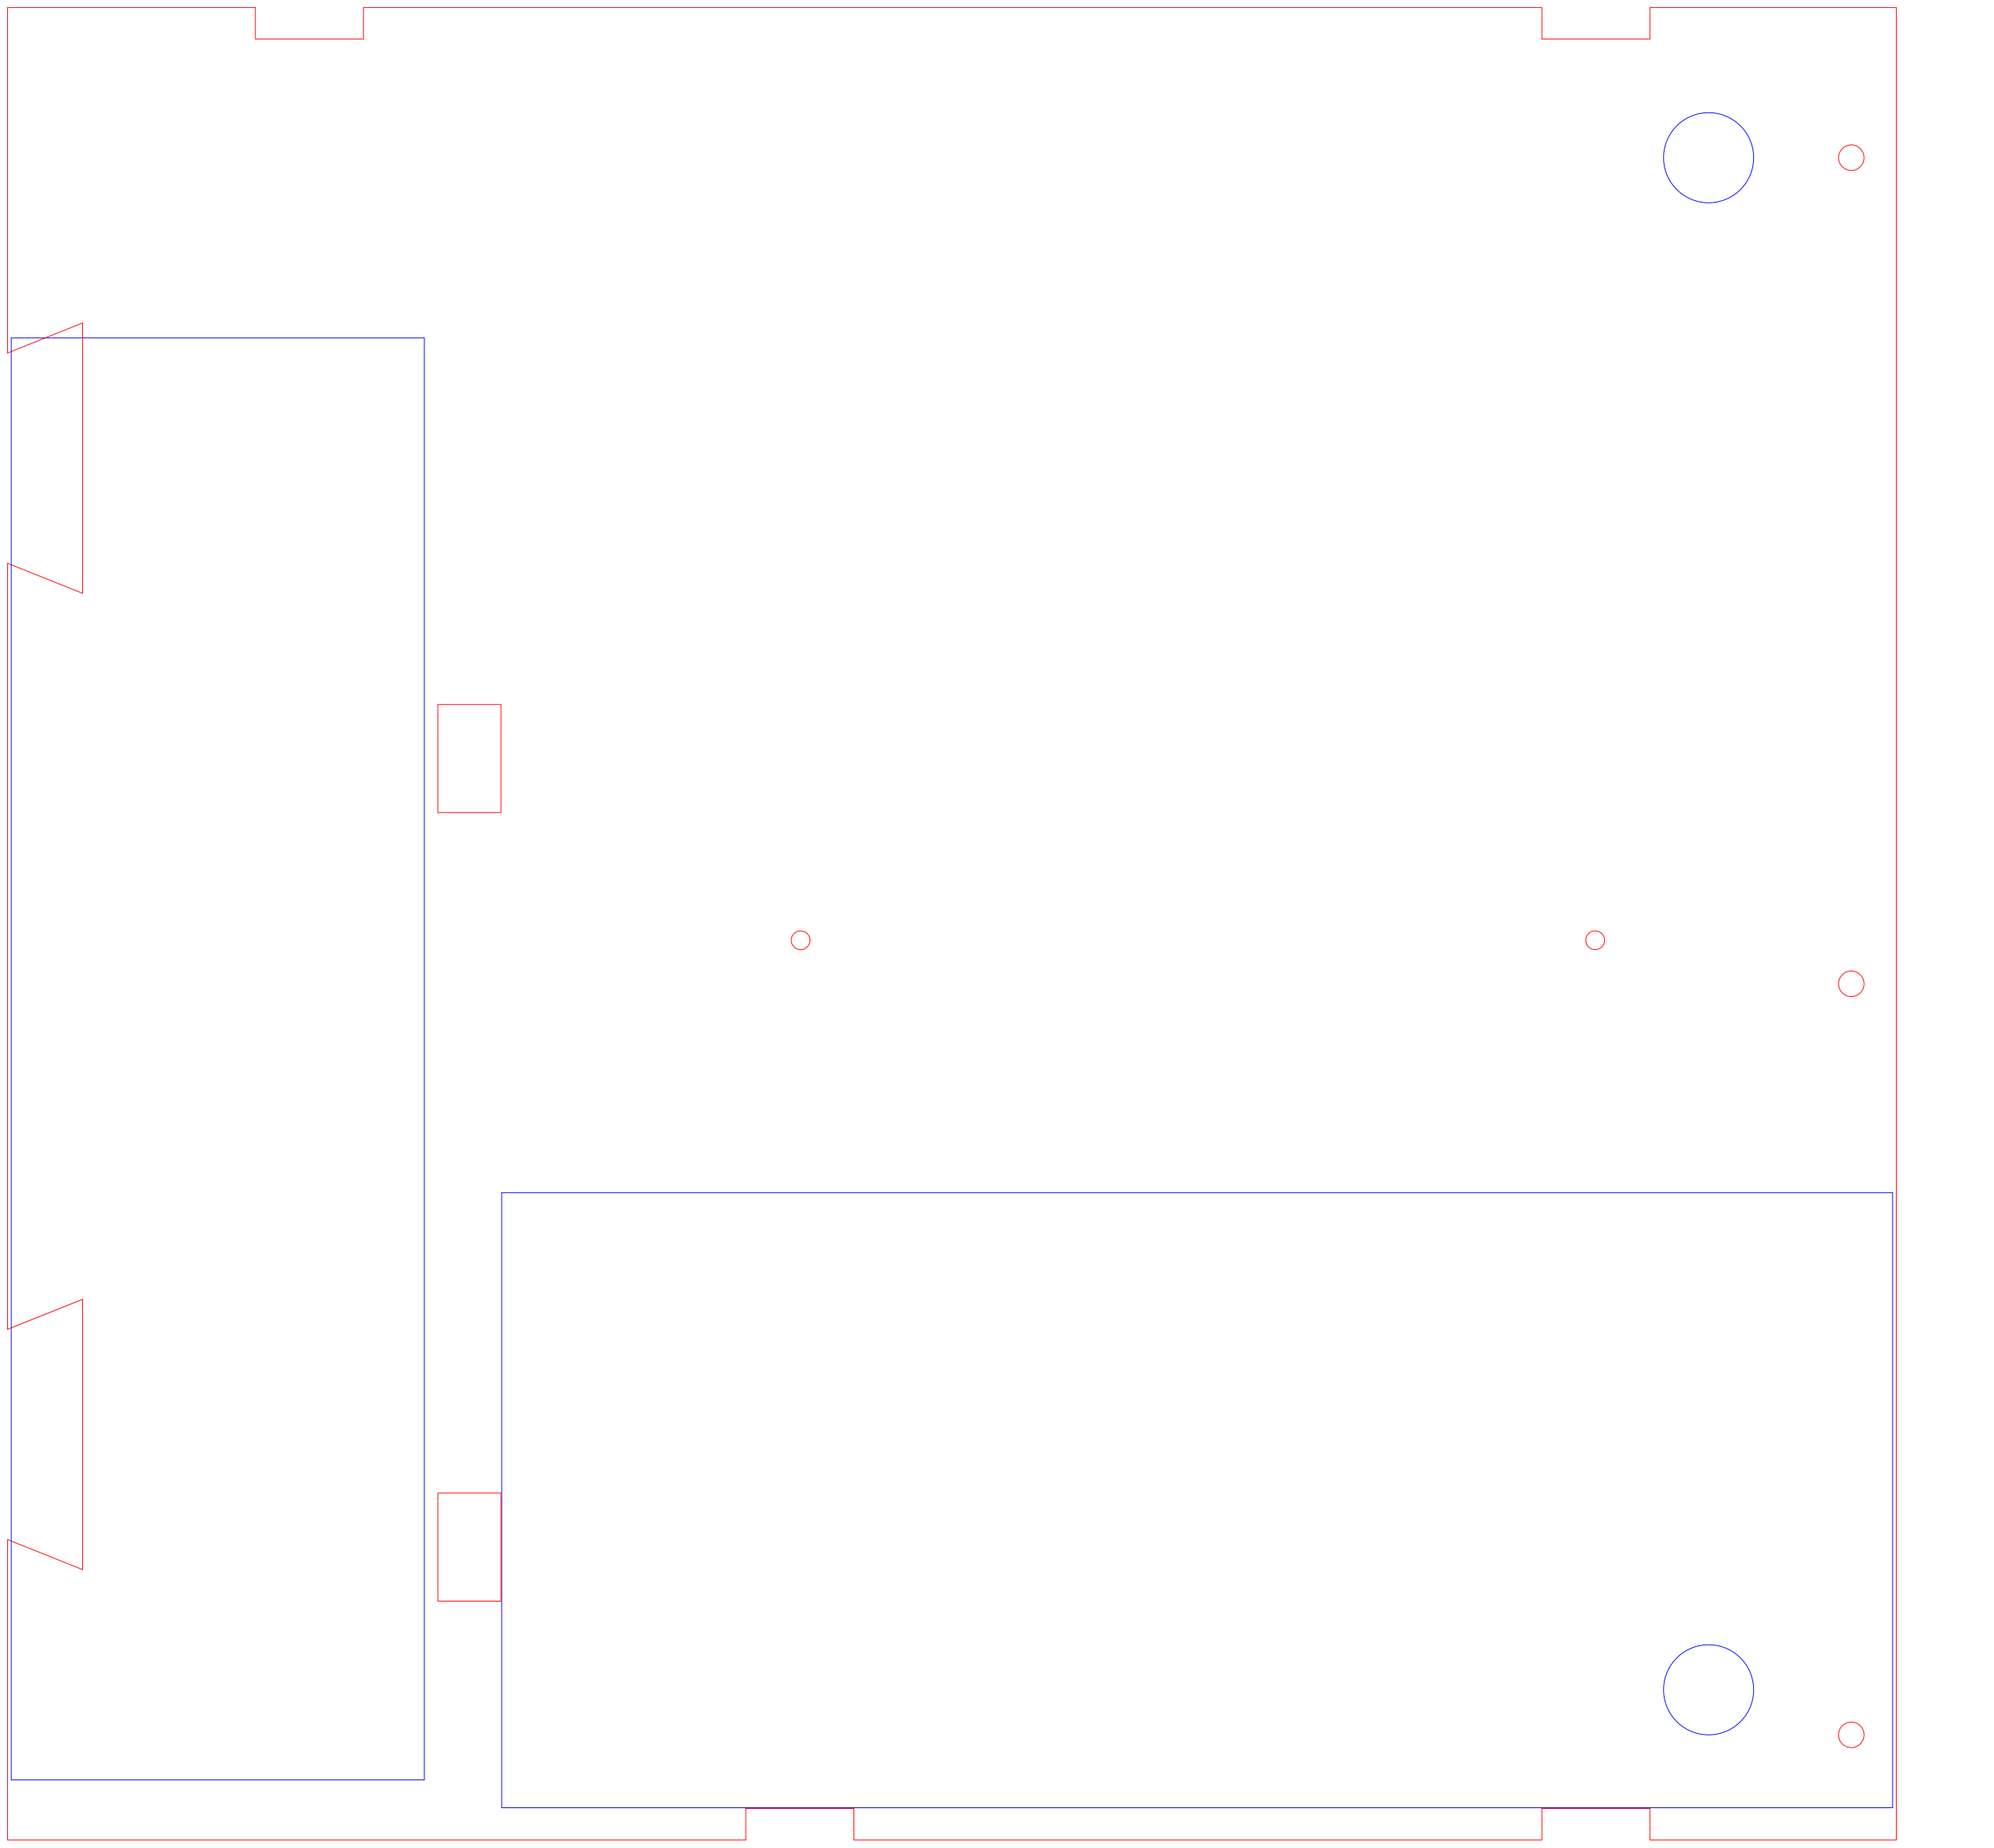
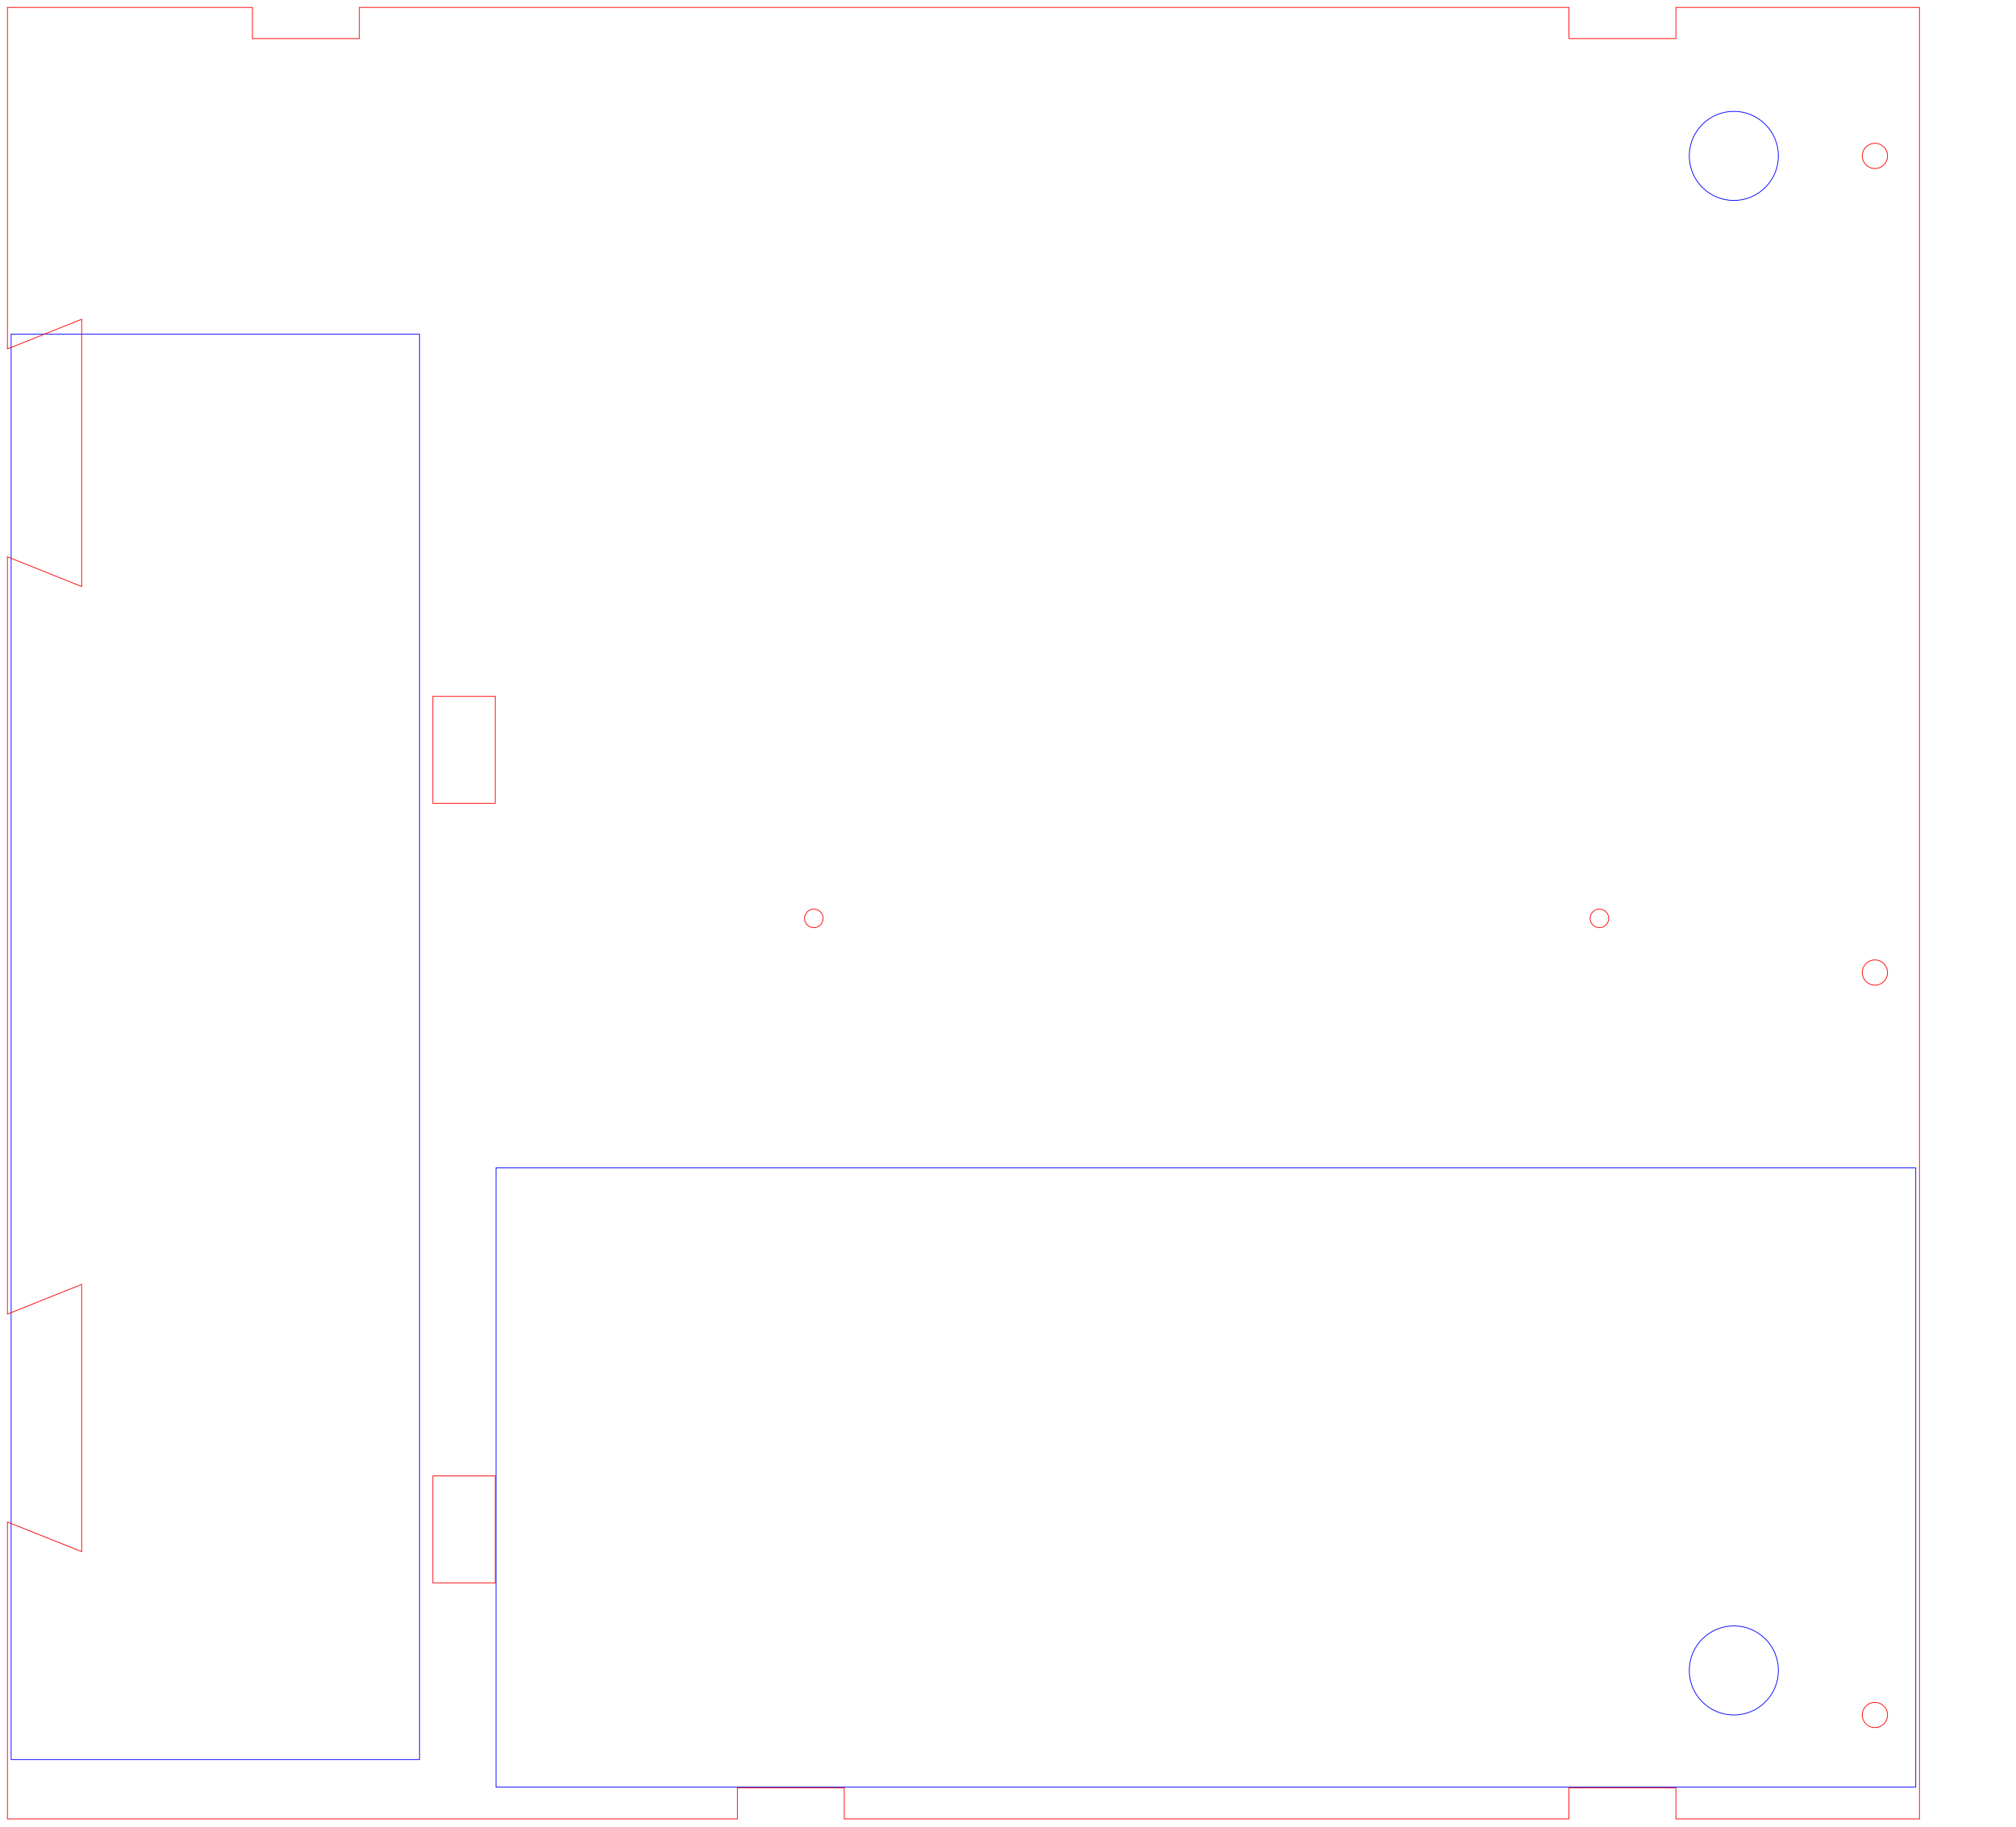
- <svg xmlns="http://www.w3.org/2000/svg" width="265.50mm" height="246.00mm" viewBox="0 0 265.500 246.000">
+ <svg xmlns="http://www.w3.org/2000/svg" width="271.50mm" height="246.00mm" viewBox="0 0 271.500 246.000">
  <g id="incisione" fill="#000000" stroke="none">

</g>
  <g id="segno" fill="none" stroke="#0000FF" stroke-width="0.1">
-     <circle cx="227.500" cy="21.000" r="6.000" />
-     <circle cx="227.500" cy="225.000" r="6.000" />
+     <circle cx="233.500" cy="21.000" r="6.000" />
+     <circle cx="233.500" cy="225.000" r="6.000" />
    <rect x="1.500" y="45.000" width="55.000" height="192.000" />
-     <rect x="66.800" y="158.800" width="185.200" height="81.900" />
+     <rect x="66.800" y="157.300" width="191.200" height="83.400" />
  </g>
  <g id="taglio" fill="none" stroke="#FF0000" stroke-width="0.1">
-     <path d="M252.500,1.000 L252.500,245.000 L219.700,245.000 L219.700,240.800 L205.300,240.800 L205.300,245.000 L113.700,245.000 L113.700,240.800 L99.300,240.800 L99.300,245.000 L1.000,245.000 L1.000,205.000 L11.000,209.000 L11.000,173.000 L1.000,177.000 L1.000,75.000 L11.000,79.000 L11.000,43.000 L1.000,47.000 L1.000,1.000 L34.000,1.000 L34.000,5.200 L48.400,5.200 L48.400,1.000 L205.300,1.000 L205.300,5.200 L219.700,5.200 L219.700,1.000 Z" />
-     <circle cx="246.500" cy="21.000" r="1.700" />
-     <circle cx="246.500" cy="131.000" r="1.700" />
-     <circle cx="246.500" cy="231.000" r="1.700" />
+     <path d="M258.500,1.000 L258.500,245.000 L225.700,245.000 L225.700,240.800 L211.300,240.800 L211.300,245.000 L113.700,245.000 L113.700,240.800 L99.300,240.800 L99.300,245.000 L1.000,245.000 L1.000,205.000 L11.000,209.000 L11.000,173.000 L1.000,177.000 L1.000,75.000 L11.000,79.000 L11.000,43.000 L1.000,47.000 L1.000,1.000 L34.000,1.000 L34.000,5.200 L48.400,5.200 L48.400,1.000 L211.300,1.000 L211.300,5.200 L225.700,5.200 L225.700,1.000 Z" />
+     <circle cx="252.500" cy="21.000" r="1.700" />
+     <circle cx="252.500" cy="131.000" r="1.700" />
+     <circle cx="252.500" cy="231.000" r="1.700" />
    <rect x="58.300" y="93.800" width="8.400" height="14.400" />
    <rect x="58.300" y="198.800" width="8.400" height="14.400" />
-     <circle cx="106.600" cy="125.200" r="1.250" />
-     <circle cx="212.400" cy="125.200" r="1.250" />
+     <circle cx="109.600" cy="123.700" r="1.250" />
+     <circle cx="215.400" cy="123.700" r="1.250" />
  </g>
</svg>
